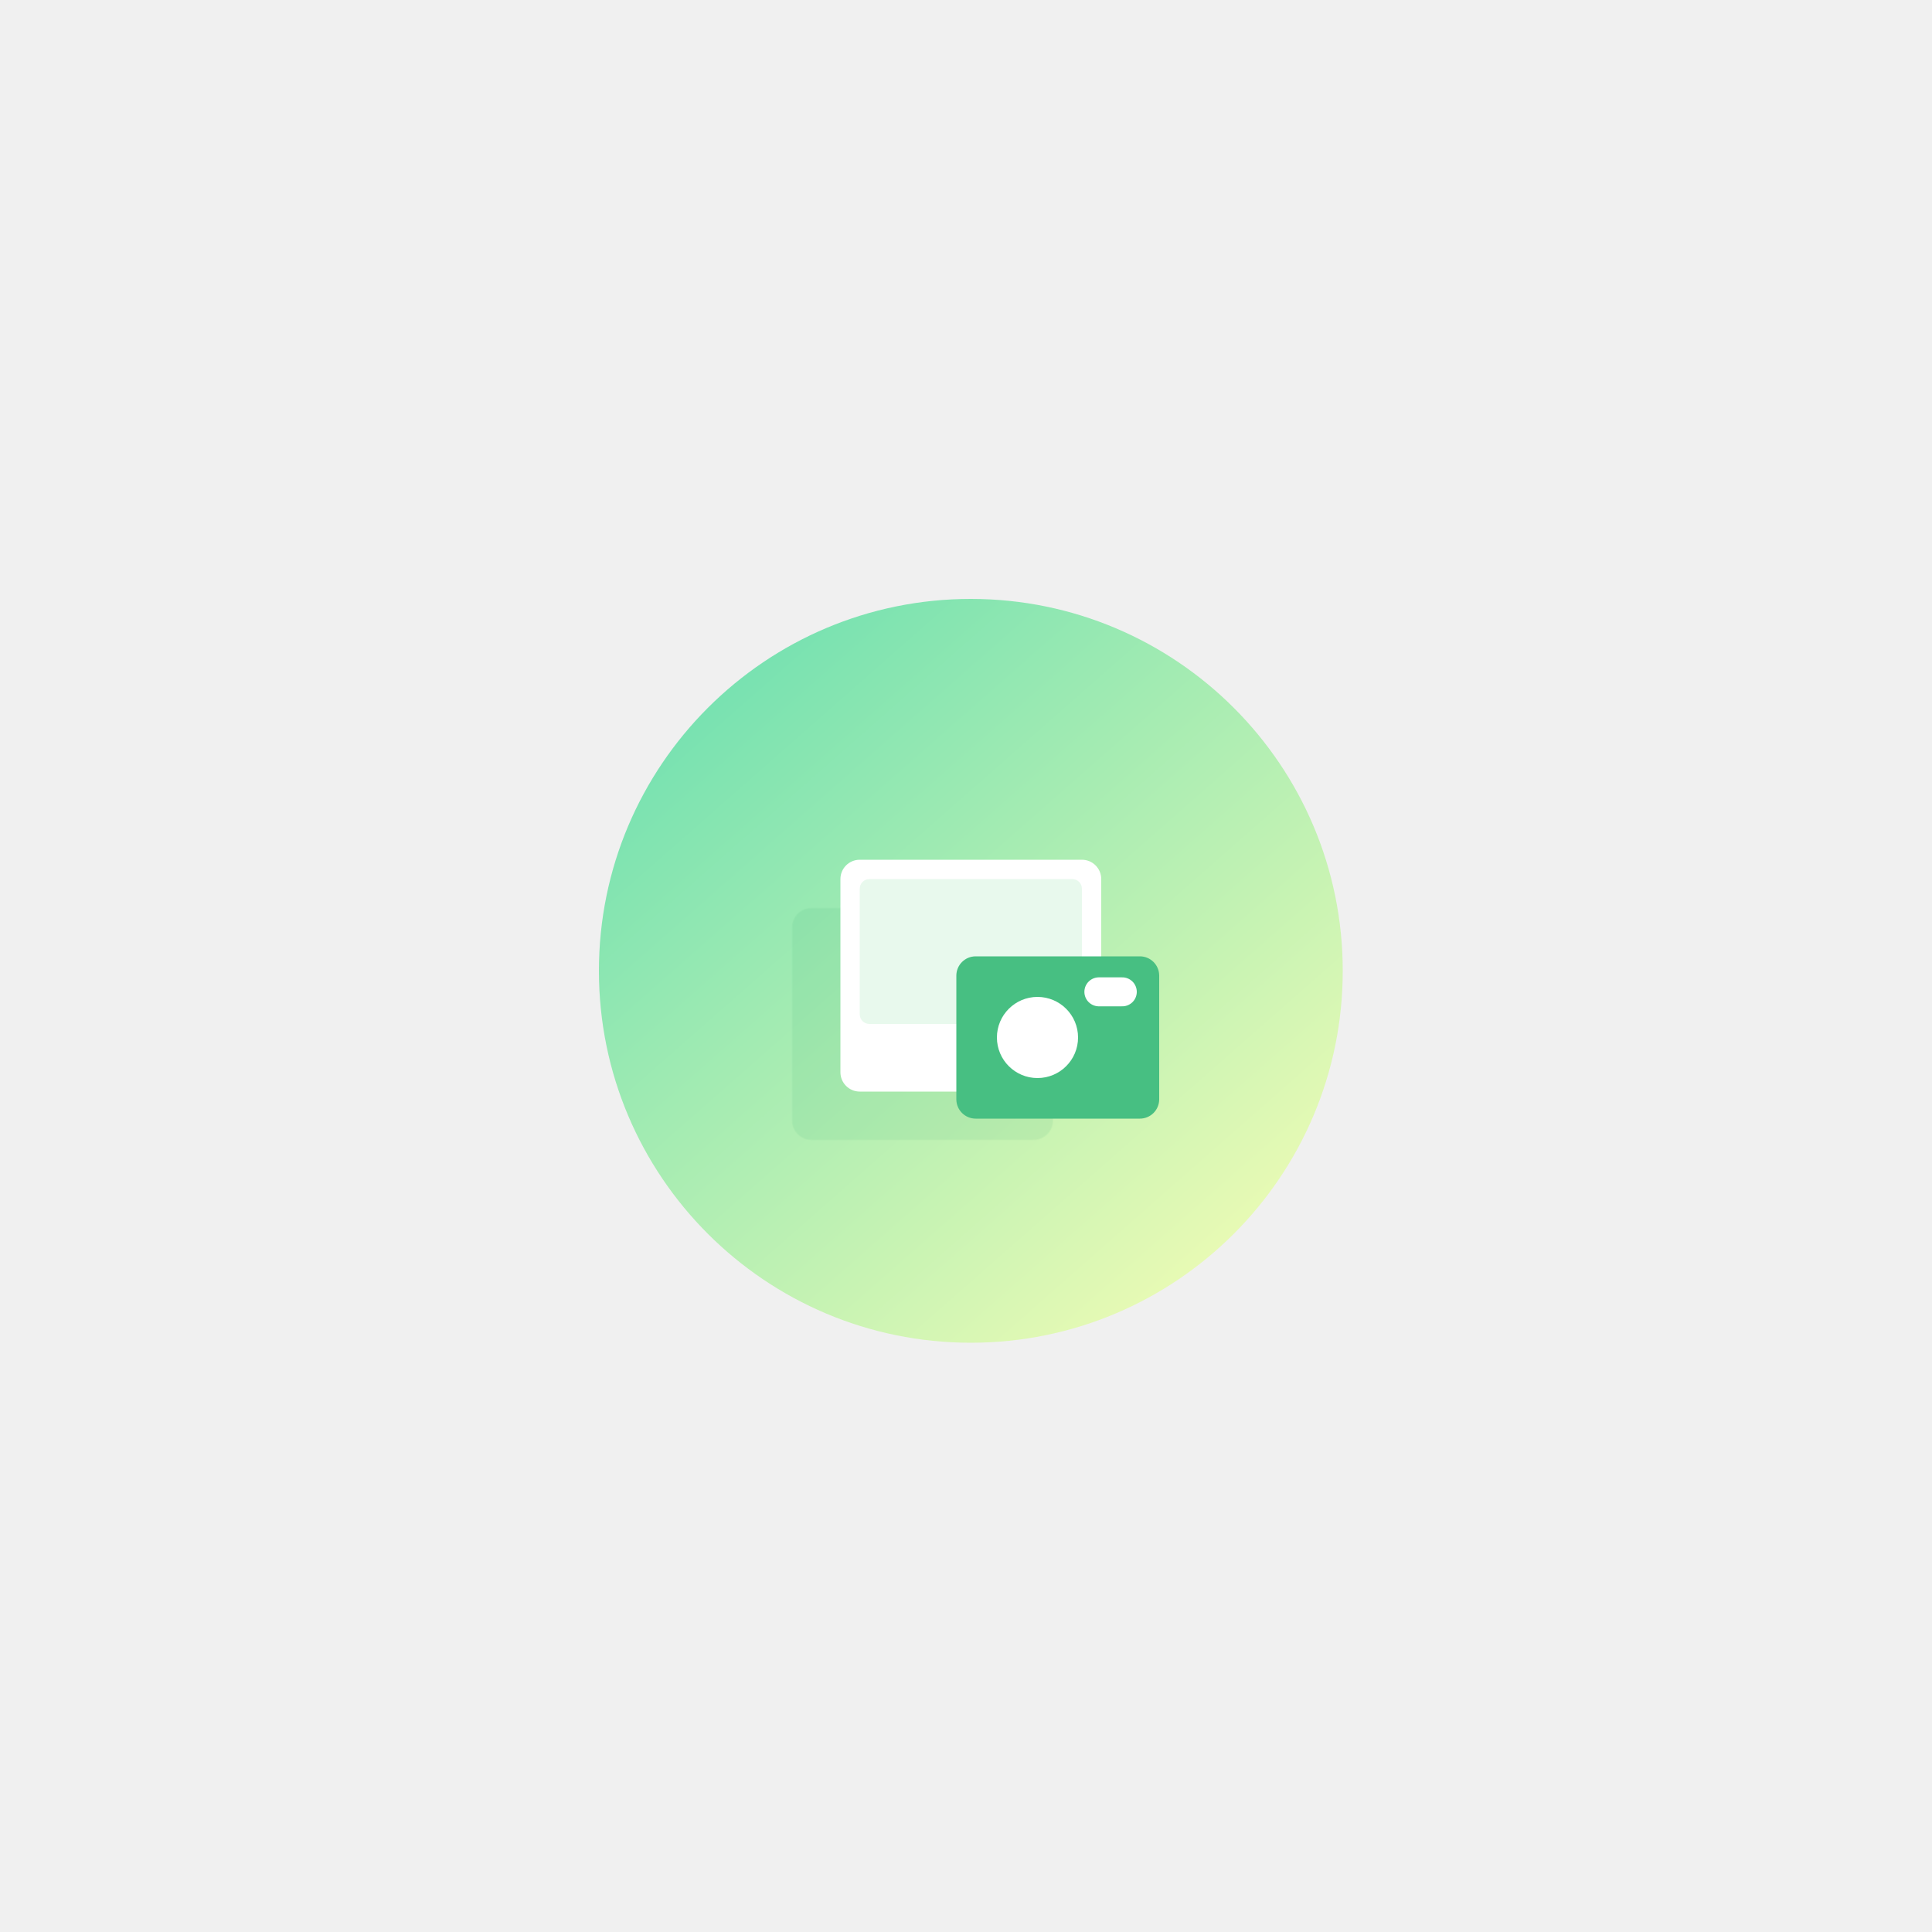
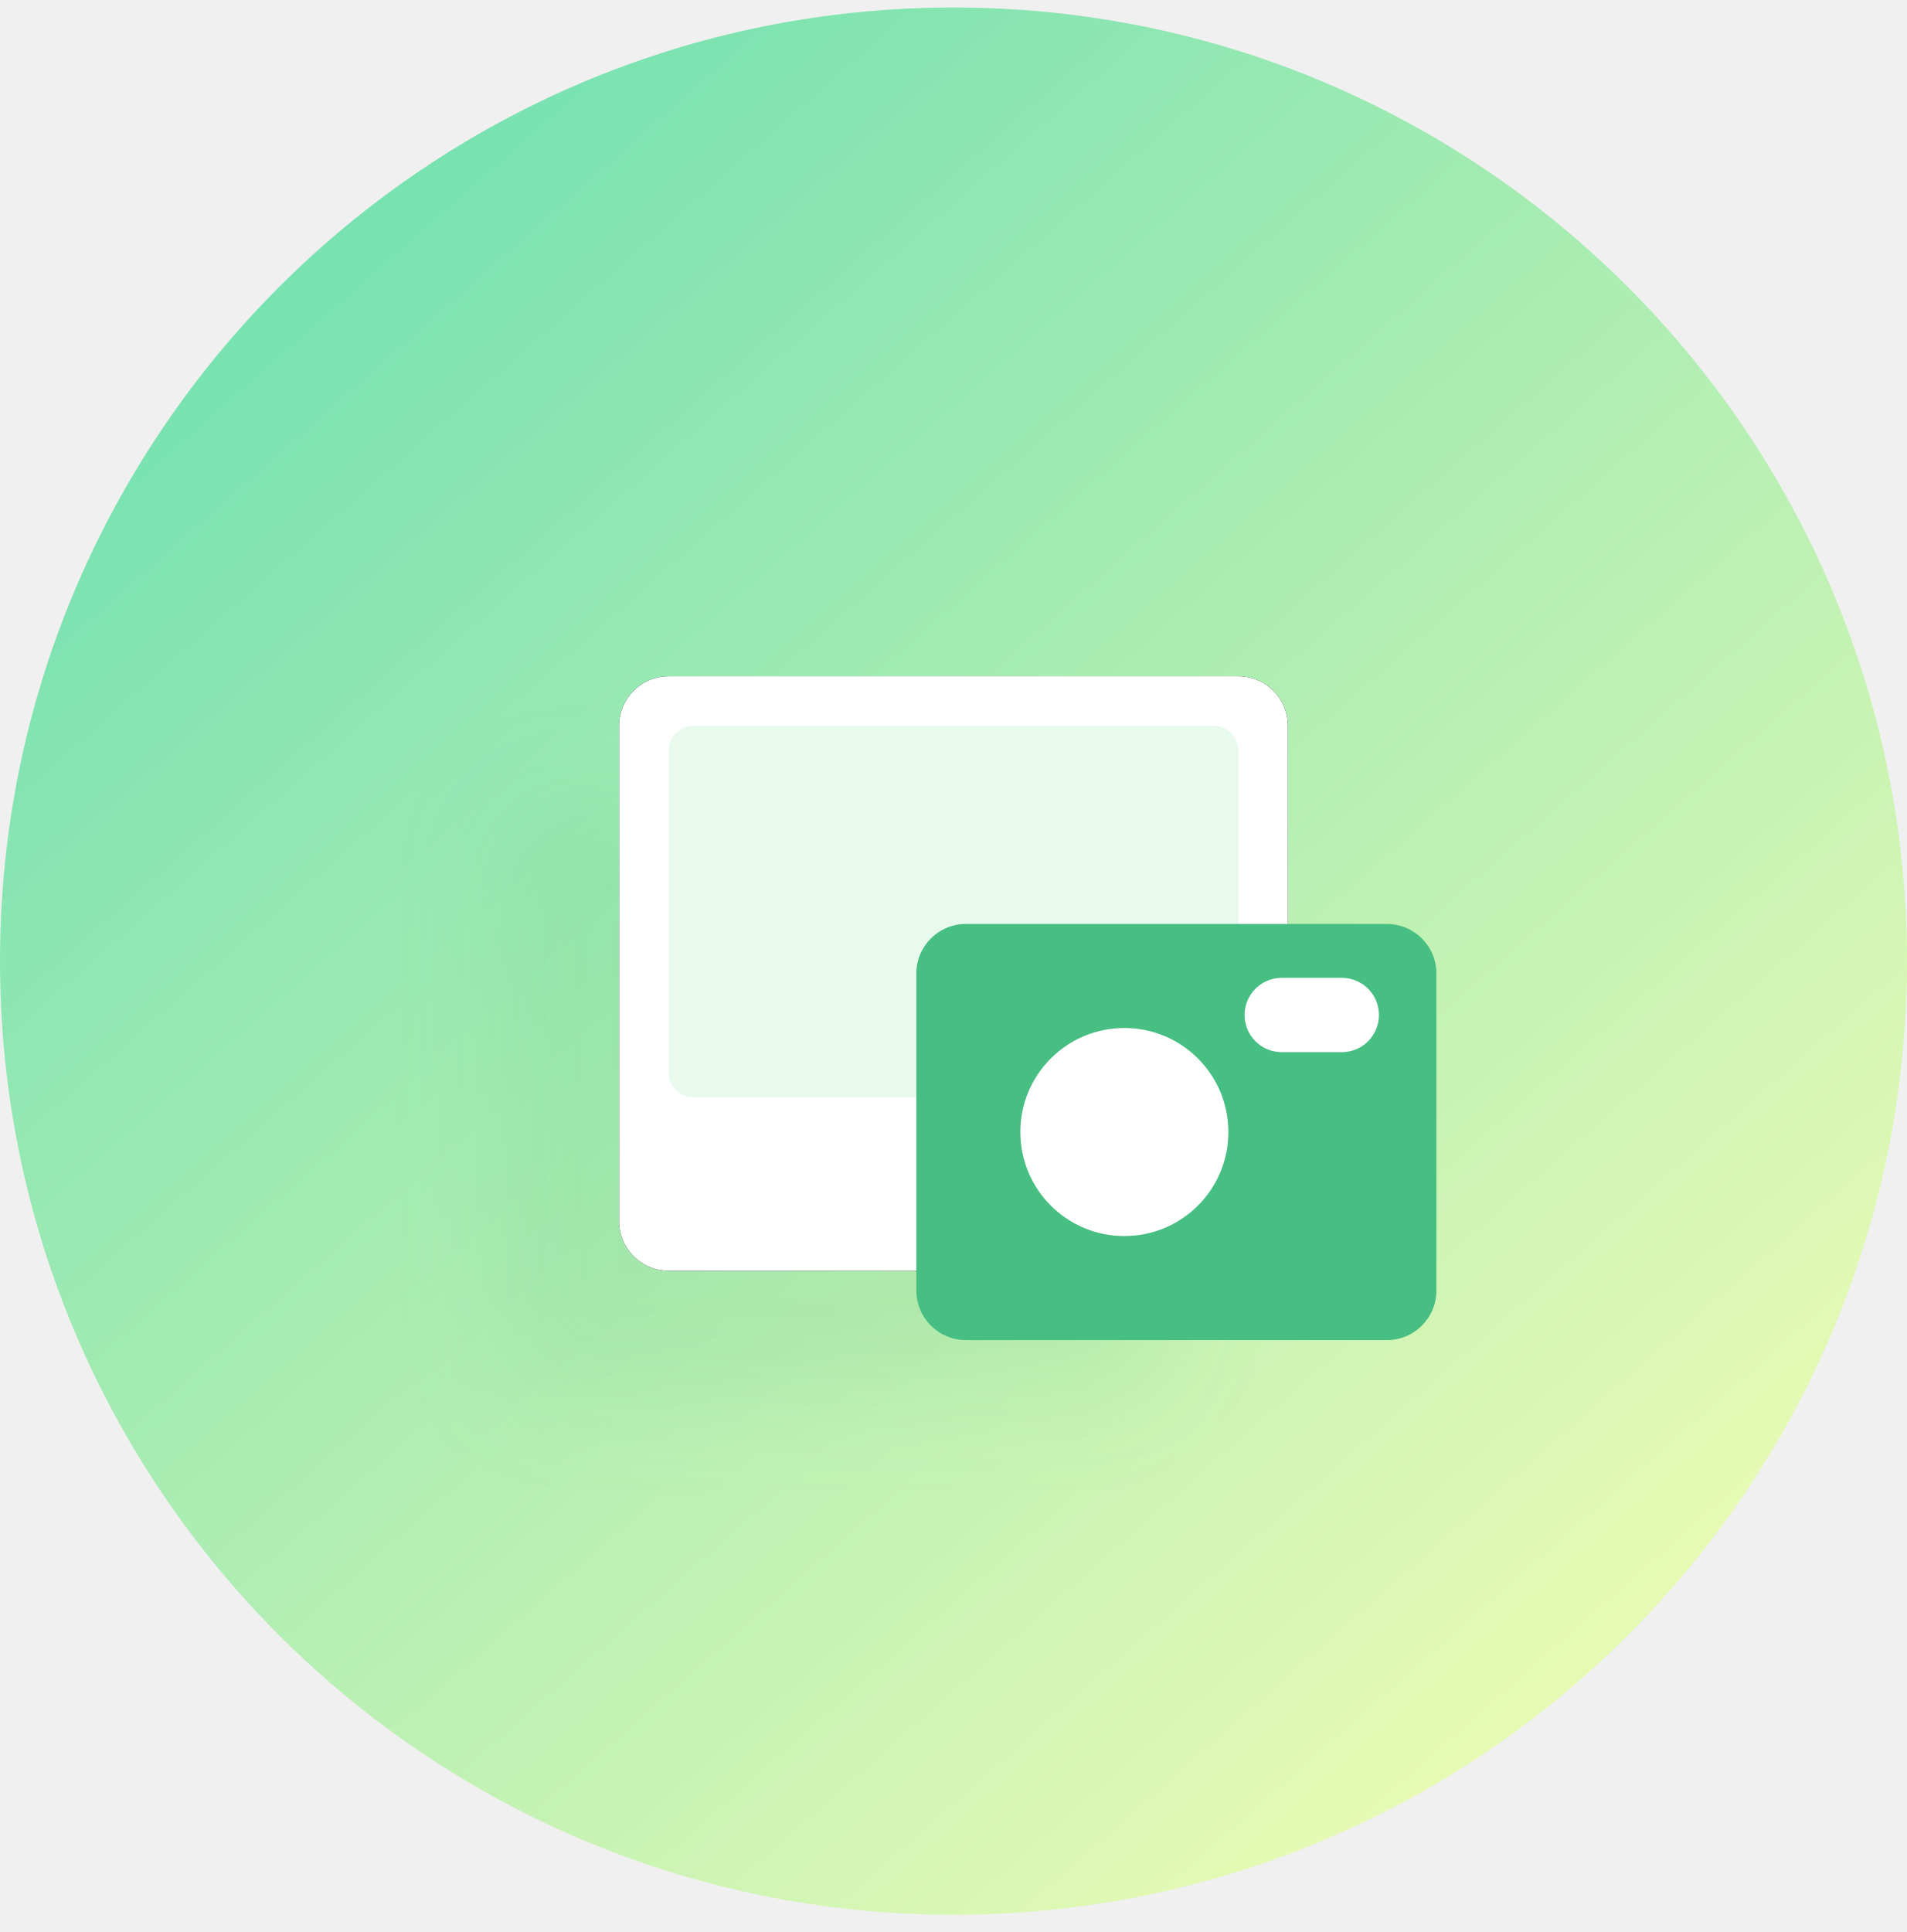
- <svg xmlns="http://www.w3.org/2000/svg" xmlns:xlink="http://www.w3.org/1999/xlink" width="200px" height="200px" viewBox="0 0 200 200" version="1.1">
+ <svg xmlns="http://www.w3.org/2000/svg" width="77" height="78" viewBox="0 0 77 78" fill="none">
+   <path d="M38.5 77.303C59.763 77.303 77 60.066 77 38.803C77 17.54 59.763 0.303 38.5 0.303C17.237 0.303 0 17.54 0 38.803C0 60.066 17.237 77.303 38.5 77.303Z" fill="url(#paint0_linear)" />
+   <g filter="url(#filter0_d)">
+     <path d="M50 27.303H27C25.895 27.303 25 28.199 25 29.303V49.303C25 50.408 25.895 51.303 27 51.303H50C51.105 51.303 52 50.408 52 49.303V29.303C52 28.199 51.105 27.303 50 27.303Z" fill="black" />
+   </g>
+   <path d="M50 27.303H27C25.895 27.303 25 28.199 25 29.303V49.303C25 50.408 25.895 51.303 27 51.303H50C51.105 51.303 52 50.408 52 49.303V29.303C52 28.199 51.105 27.303 50 27.303Z" fill="white" />
+   <path d="M49 29.303H28C27.448 29.303 27 29.751 27 30.303V43.303C27 43.856 27.448 44.303 28 44.303H49C49.552 44.303 50 43.856 50 43.303V30.303C50 29.751 49.552 29.303 49 29.303Z" fill="#E8F9ED" />
+   <path d="M56 37.303H39C37.895 37.303 37 38.199 37 39.303V52.103C37 53.208 37.895 54.103 39 54.103H56C57.105 54.103 58 53.208 58 52.103V39.303C58 38.199 57.105 37.303 56 37.303Z" fill="#47BF82" />
+   <path d="M45.4 49.903C47.72 49.903 49.6 48.023 49.6 45.703C49.6 43.384 47.72 41.503 45.4 41.503C43.08 41.503 41.2 43.384 41.2 45.703C41.2 48.023 43.08 49.903 45.4 49.903Z" fill="white" />
+   <path d="M51.755 40.978H54.179" stroke="white" stroke-width="3" stroke-linecap="round" stroke-linejoin="round" />
  <defs>
-     <linearGradient id="photo-linearGradient-2" x1="1.796%" y1="-11.596%" x2="100%" y2="100%">
-       <stop stop-color="#59DBB0" offset="0%" />
-       <stop stop-color="#FEFFB5" offset="100%" />
+     <filter id="filter0_d" x="16" y="27.303" width="36" height="33" filterUnits="userSpaceOnUse" color-interpolation-filters="sRGB">
+       <feFlood flood-opacity="0" result="BackgroundImageFix" />
+       <feColorMatrix in="SourceAlpha" type="matrix" values="0 0 0 0 0 0 0 0 0 0 0 0 0 0 0 0 0 0 127 0" result="hardAlpha" />
+       <feOffset dx="-5" dy="5" />
+       <feGaussianBlur stdDeviation="2" />
+       <feColorMatrix type="matrix" values="0 0 0 0 0.205 0 0 0 0 0.668 0 0 0 0 0.42 0 0 0 0.1 0" />
+       <feBlend mode="normal" in2="BackgroundImageFix" result="effect1_dropShadow" />
+       <feBlend mode="normal" in="SourceGraphic" in2="effect1_dropShadow" result="shape" />
+     </filter>
+     <linearGradient id="paint0_linear" x1="1.383" y1="-8.626" x2="77" y2="77.303" gradientUnits="userSpaceOnUse">
+       <stop stop-color="#59DBB0" />
+       <stop offset="1" stop-color="#FEFFB5" />
    </linearGradient>
-     <rect id="photo-path-3" x="0" y="0" width="27" height="24" rx="2" />
-     <filter id="photo-filter-4" x="-27.8%" y="-10.4%" width="137.0%" height="141.7%" filterUnits="objectBoundingBox">
-       <feOffset dx="-5" dy="5" in="SourceAlpha" result="shadowOffsetOuter1" />
-       <feColorMatrix values="0 0 0 0 0.205   0 0 0 0 0.668   0 0 0 0 0.42  0 0 0 0.1 0" type="matrix" in="shadowOffsetOuter1" />
-     </filter>
  </defs>
-   <g id="Photo-Object-Page-1" stroke="none" stroke-width="1" fill="none" fill-rule="evenodd">
-     <g id="photoObject" transform="translate(62, 62)">
-       <circle id="photoObjectBg" fill="url(#photo-linearGradient-2)" cx="38.5" cy="38.5" r="38.5" />
-       <g id="photoObjectFrame" transform="translate(25, 27)">
-         <g id="photo-Rectangle-26">
-           <use fill="black" fill-opacity="1" filter="url(#photo-filter-4)" xlink:href="#photo-path-3" />
-           <use fill="#FFFFFF" fill-rule="evenodd" xlink:href="#photo-path-3" />
-         </g>
-         <rect id="photo-Rectangle-26-Copy" fill="#E8F9ED" x="2" y="2" width="23" height="15" rx="1" />
-       </g>
-       <g id="photoObjectCamera" transform="matrix(1,0,0,1,37,37)" data-svg-origin="0 0">
-         <rect id="photo-Rectangle-27" fill="#47BF82" x="0" y="0" width="21" height="16.8" rx="2" />
-         <circle id="photo-Oval-20" fill="#FFFFFF" cx="8.4" cy="8.4" r="4.2" />
-         <path id="photoObjectFlash" d="M14.755,3.675 L17.179,3.675" stroke="#FFFFFF" stroke-width="3" stroke-linecap="round" stroke-linejoin="round" />
-       </g>
-     </g>
-   </g>
</svg>
